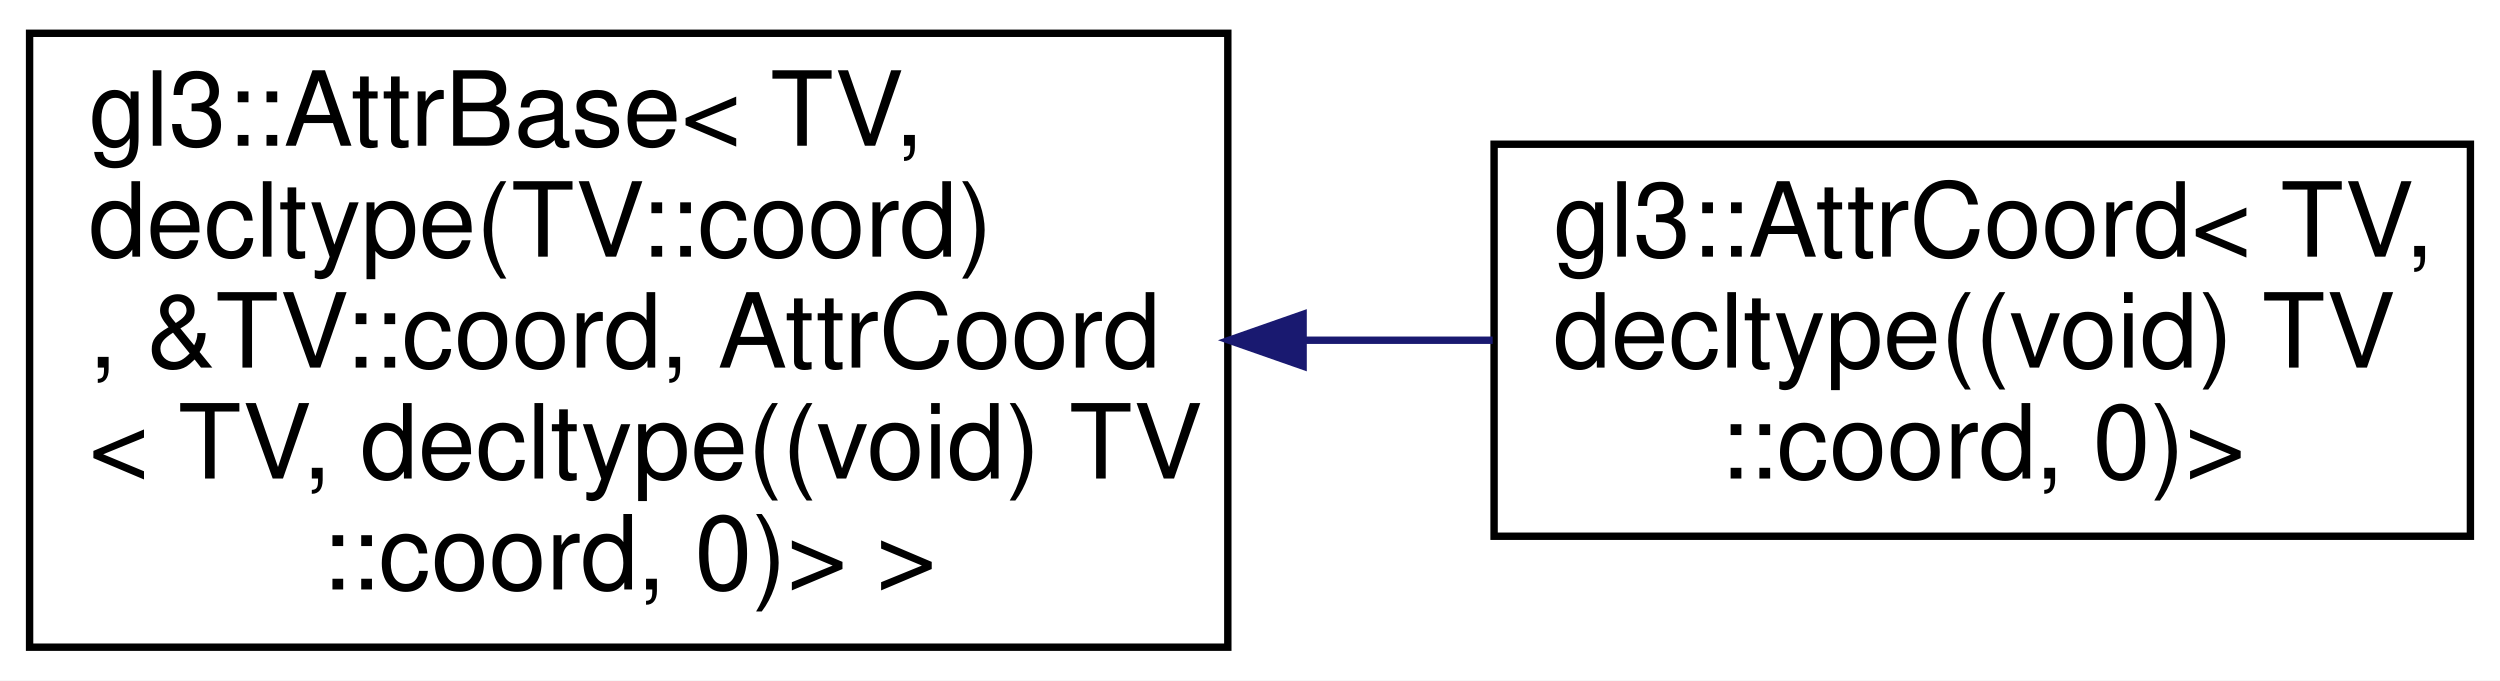
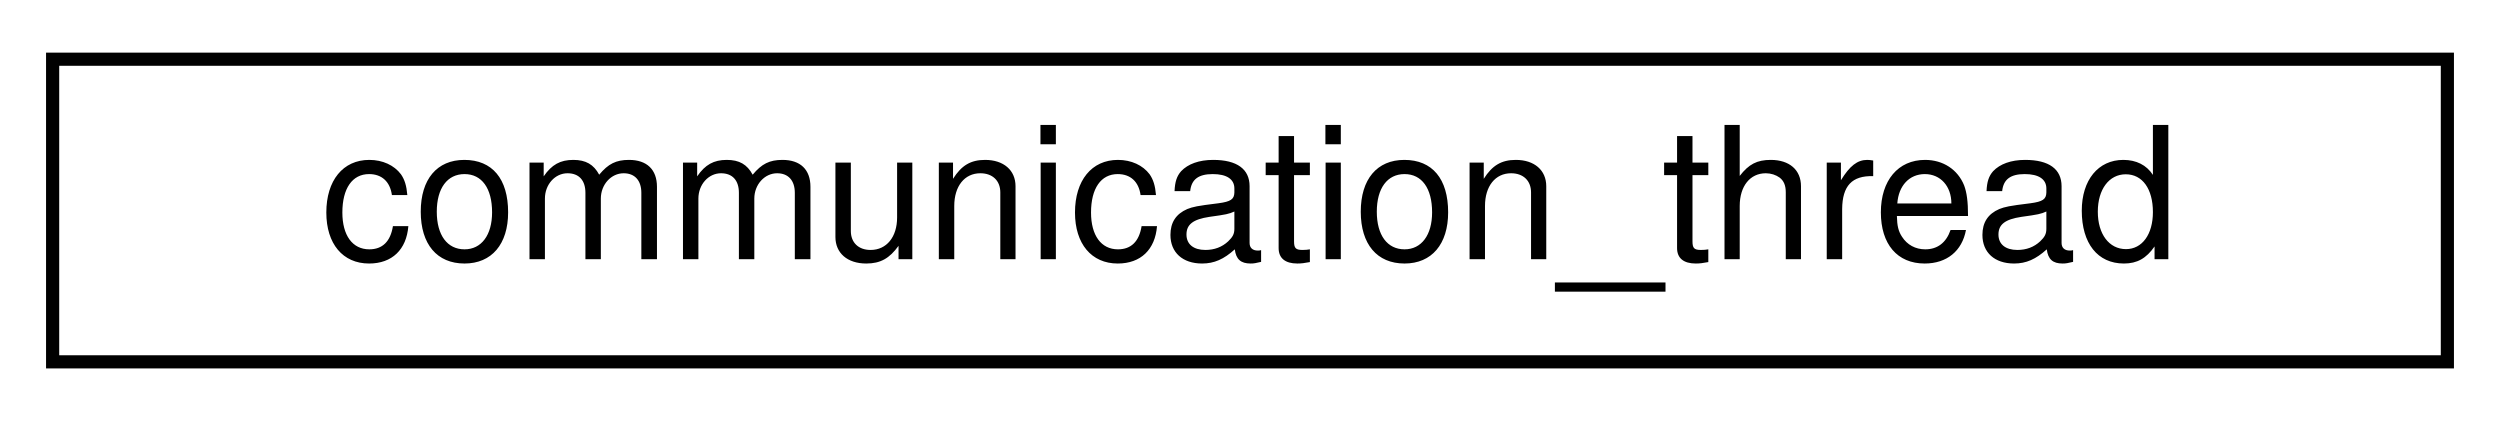
- <svg xmlns="http://www.w3.org/2000/svg" xmlns:xlink="http://www.w3.org/1999/xlink" width="338pt" height="92pt" viewBox="0.00 0.00 338.00 92.00">
-   <g id="graph0" class="graph" transform="scale(1 1) rotate(0) translate(4 88)">
-     <polygon fill="white" stroke="transparent" points="-4,4 -4,-88 334,-88 334,4 -4,4" />
+ <svg xmlns="http://www.w3.org/2000/svg" xmlns:xlink="http://www.w3.org/1999/xlink" width="190pt" height="32pt" viewBox="0.00 0.00 190.00 32.00">
+   <g id="graph0" class="graph" transform="scale(1 1) rotate(0) translate(4 28)">
+     <polygon fill="white" stroke="white" points="-4,5 -4,-28 187,-28 187,5 -4,5" />
    <g id="node1" class="node">
      <g id="a_node1">
-         <a xlink:href="structgl3_1_1AttrBase.html" target="_top" xlink:title=" ">
-           <polygon fill="white" stroke="black" points="0,-0.5 0,-83.5 162,-83.5 162,-0.5 0,-0.5" />
-           <text text-anchor="start" x="8" y="-68.3" font-family="Helvetica,sans-Serif" font-size="14.00">gl3::AttrBase&lt; TV,</text>
-           <text text-anchor="start" x="8" y="-53.3" font-family="Helvetica,sans-Serif" font-size="14.00"> decltype(TV::coord)</text>
-           <text text-anchor="start" x="8" y="-38.3" font-family="Helvetica,sans-Serif" font-size="14.00">, &amp;TV::coord, AttrCoord</text>
-           <text text-anchor="start" x="8" y="-23.3" font-family="Helvetica,sans-Serif" font-size="14.00">&lt; TV, decltype((void) TV</text>
-           <text text-anchor="middle" x="81" y="-8.3" font-family="Helvetica,sans-Serif" font-size="14.00">::coord, 0)&gt; &gt;</text>
+         <a xlink:href="classcommunication__thread.html" target="_top" xlink:title="communication_thread">
+           <polygon fill="white" stroke="black" points="0,-0.5 0,-23.5 182,-23.5 182,-0.5 0,-0.5" />
+           <text text-anchor="middle" x="91" y="-8.3" font-family="Helvetica,sans-Serif" font-size="14.00">communication_thread</text>
        </a>
      </g>
    </g>
-     <g id="node2" class="node">
-       <g id="a_node2">
-         <a xlink:href="structgl3_1_1AttrCoord_3_01TV_00_01decltype_07_07void_08_01TV_1_1coord_00_010_08_4.html" target="_top" xlink:title=" ">
-           <polygon fill="white" stroke="black" points="198,-15.5 198,-68.5 330,-68.5 330,-15.5 198,-15.5" />
-           <text text-anchor="start" x="206" y="-53.3" font-family="Helvetica,sans-Serif" font-size="14.00">gl3::AttrCoord&lt; TV,</text>
-           <text text-anchor="start" x="206" y="-38.3" font-family="Helvetica,sans-Serif" font-size="14.00"> decltype((void) TV</text>
-           <text text-anchor="middle" x="264" y="-23.3" font-family="Helvetica,sans-Serif" font-size="14.00">::coord, 0)&gt;</text>
-         </a>
-       </g>
-     </g>
-     <g id="edge1" class="edge">
-       <path fill="none" stroke="midnightblue" d="M172.27,-42C180.88,-42 189.5,-42 197.81,-42" />
-       <polygon fill="midnightblue" stroke="midnightblue" points="172.18,-38.5 162.18,-42 172.18,-45.5 172.18,-38.5" />
-     </g>
  </g>
</svg>
